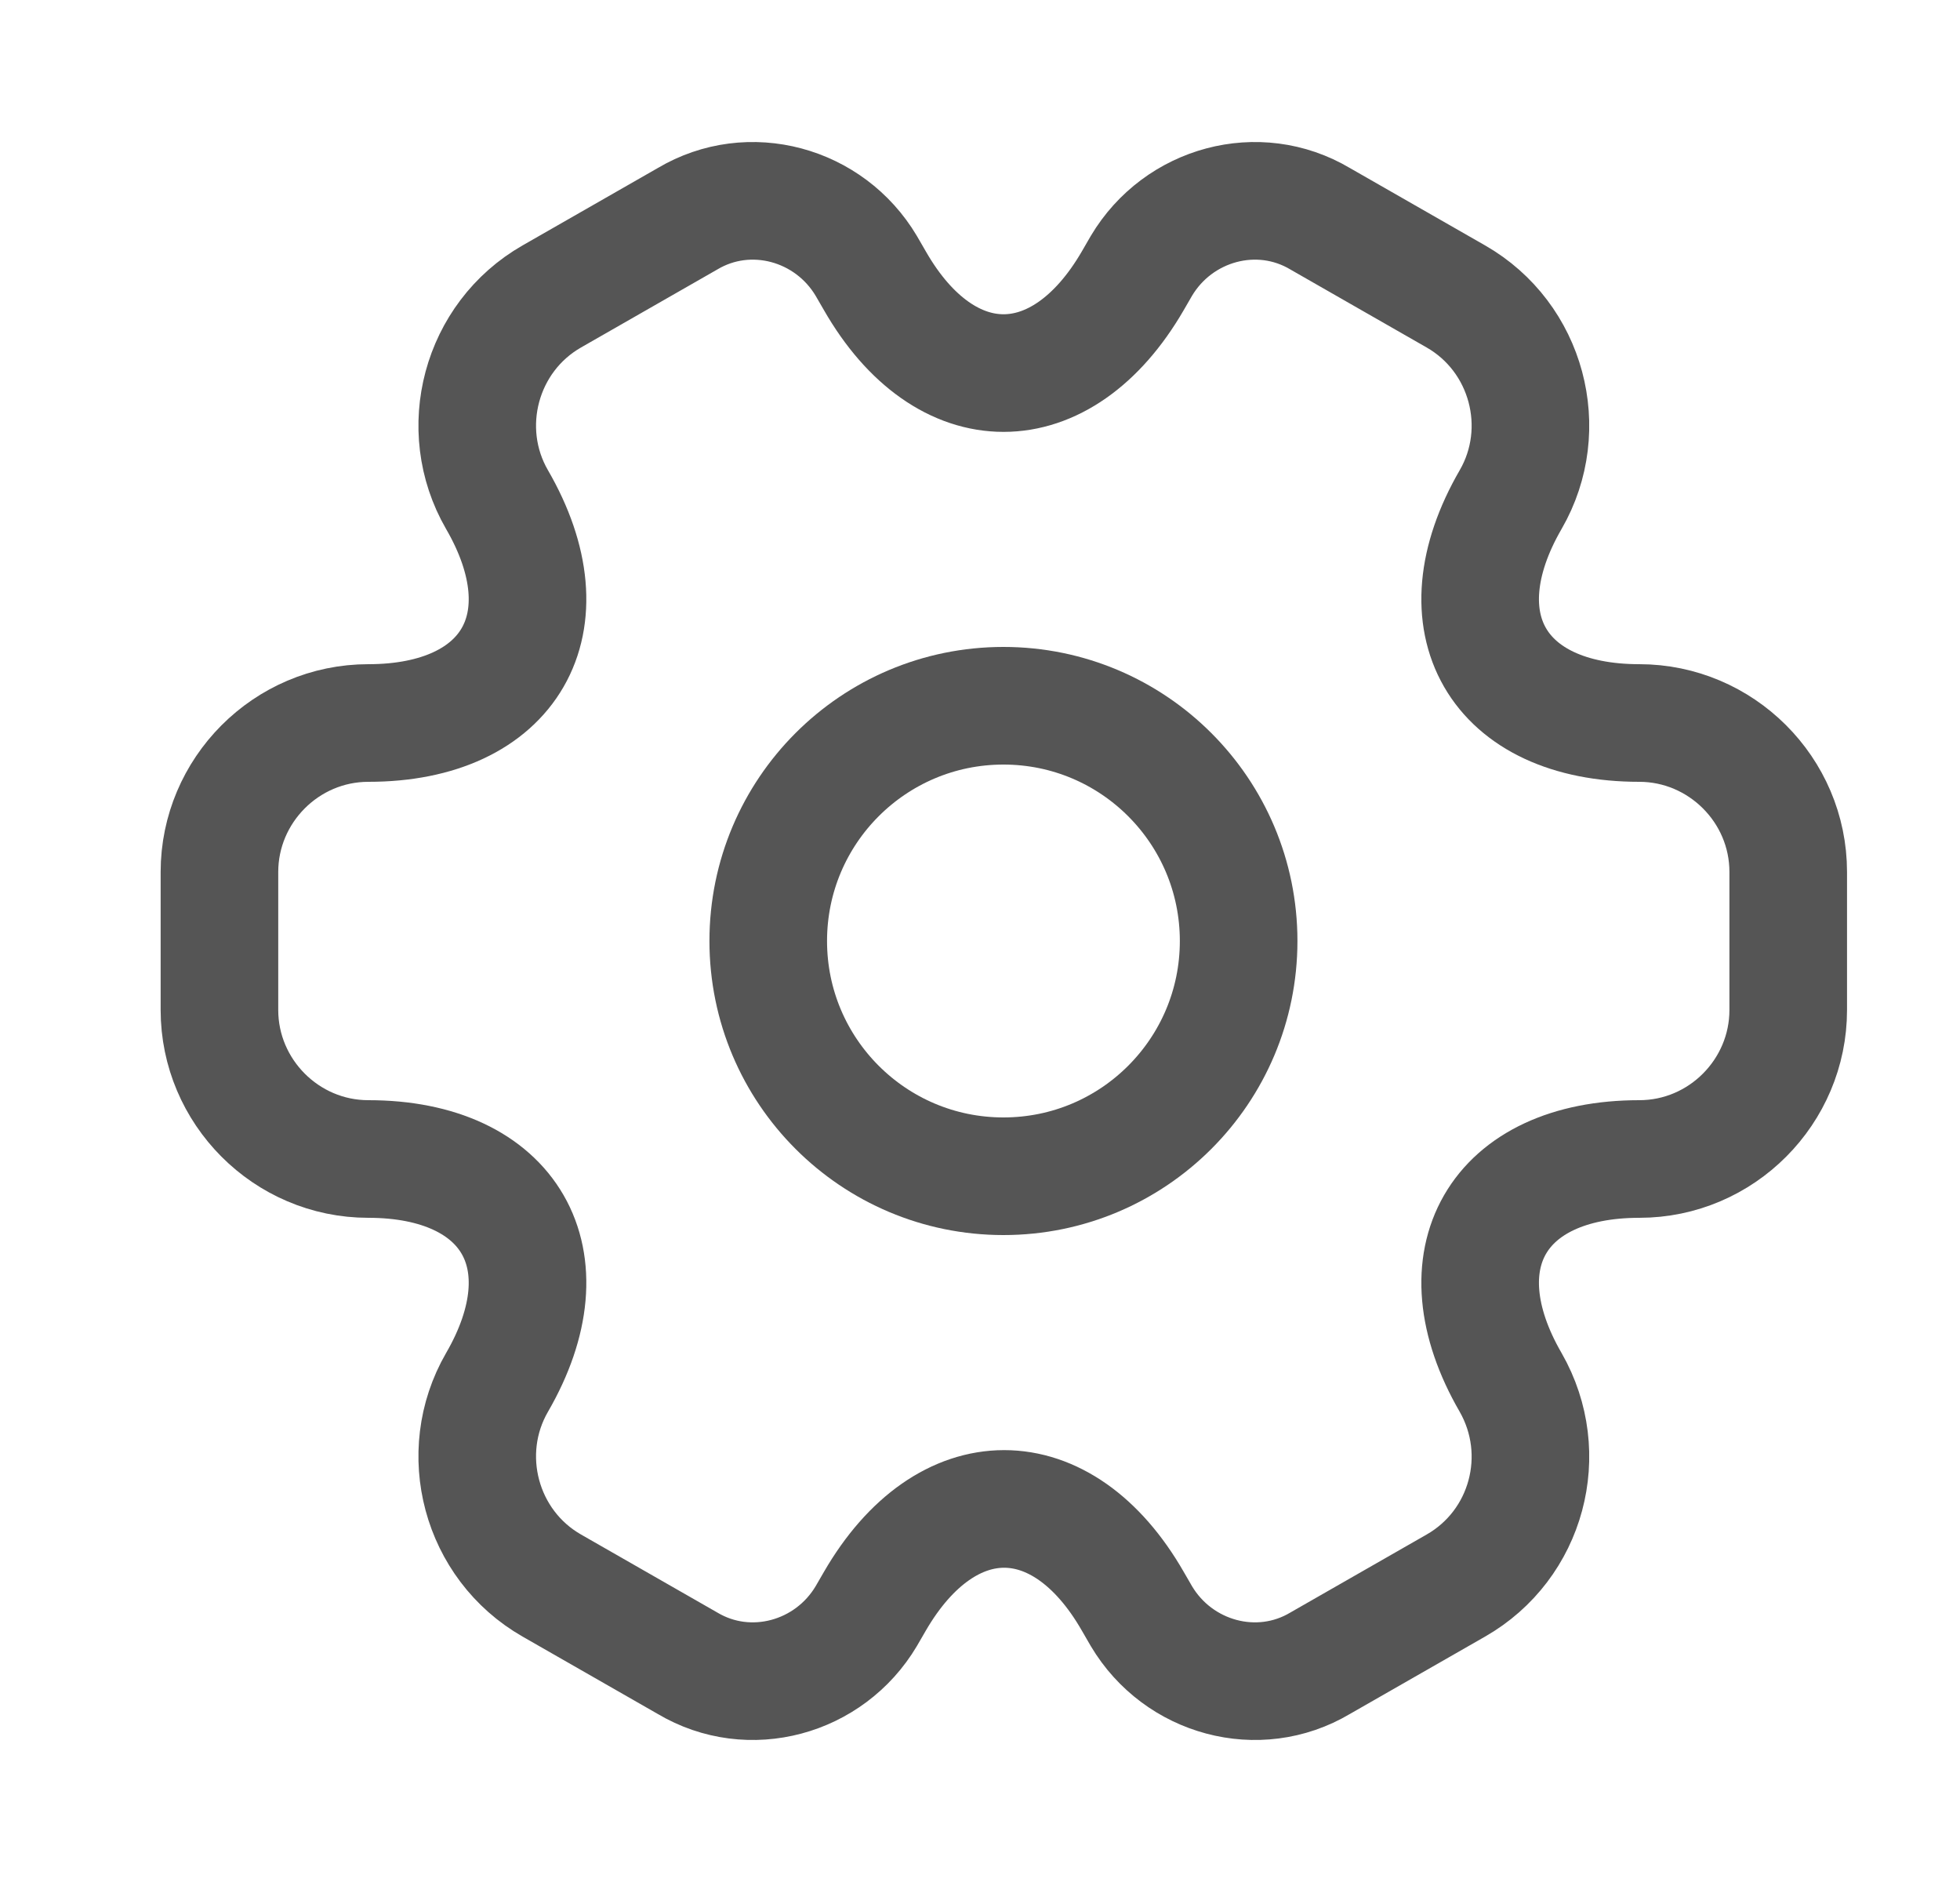
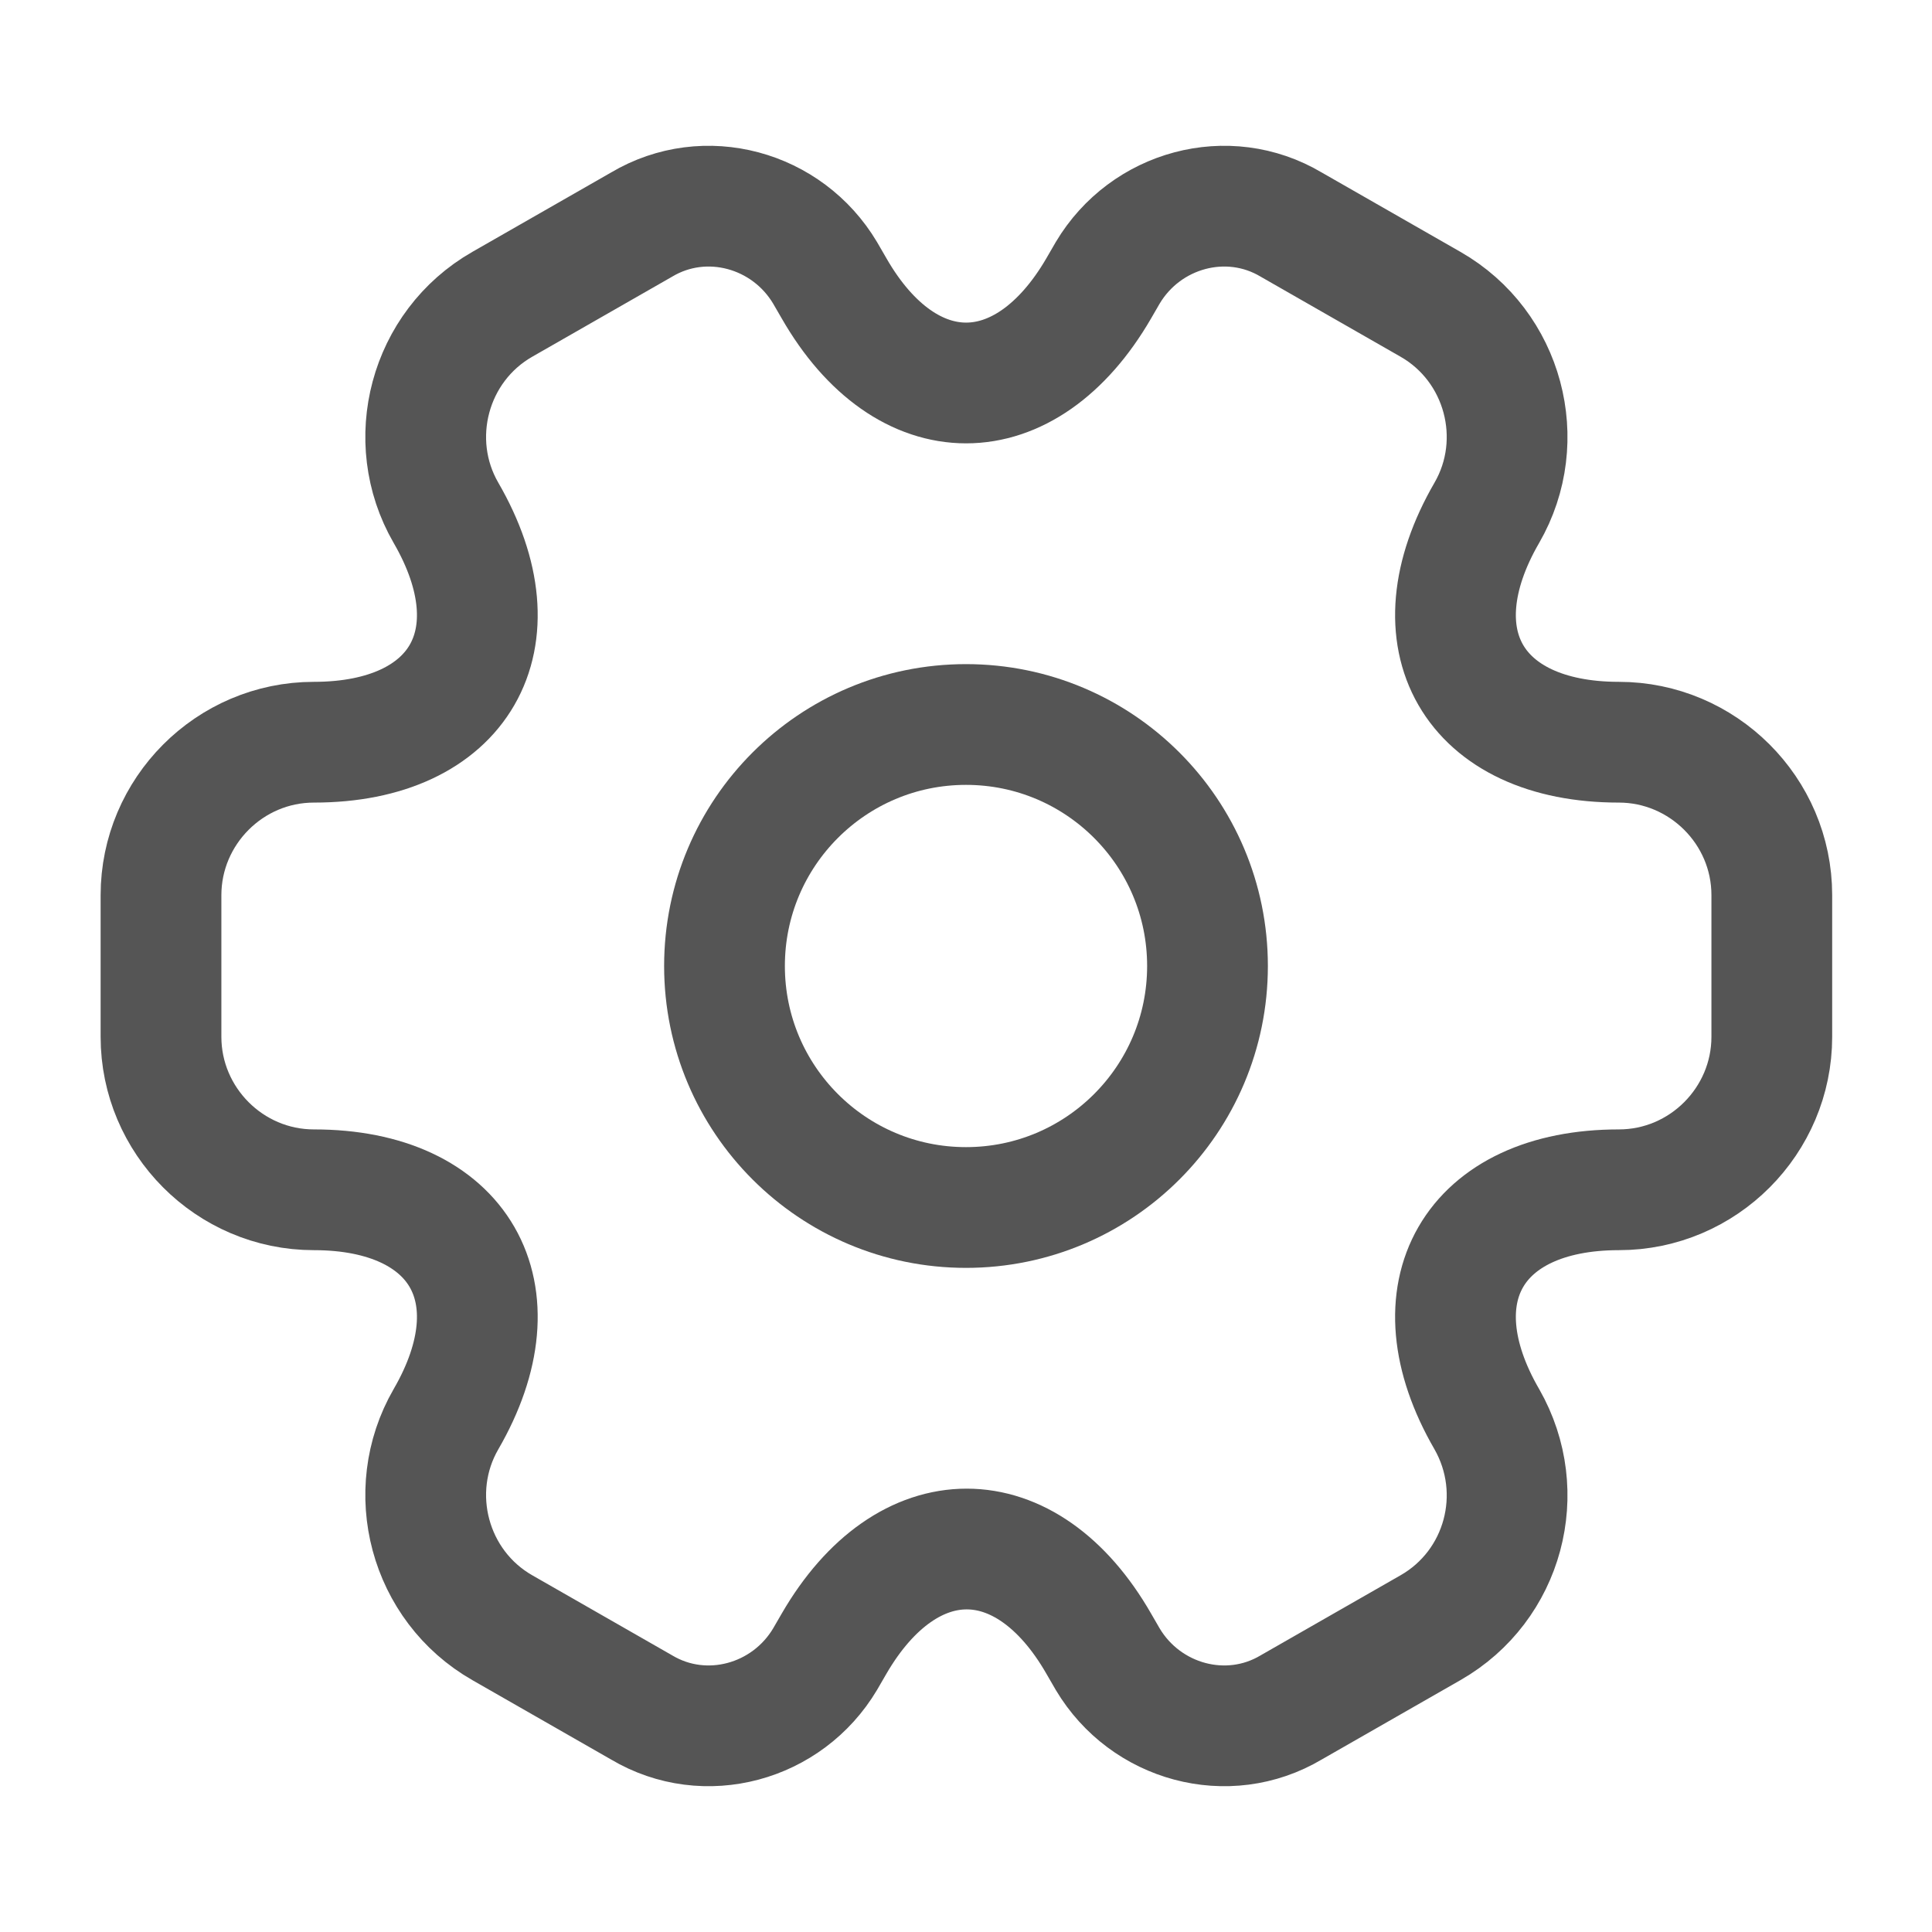
- <svg xmlns="http://www.w3.org/2000/svg" width="25" height="24" viewBox="0 0 25 24" fill="none">
-   <path d="M12.799 15C14.456 15 15.799 13.657 15.799 12C15.799 10.343 14.456 9 12.799 9C11.142 9 9.799 10.343 9.799 12C9.799 13.657 11.142 15 12.799 15Z" stroke="#555555" stroke-width="1.5" stroke-miterlimit="10" stroke-linecap="round" stroke-linejoin="round" />
-   <path d="M2.799 12.88V11.12C2.799 10.08 3.649 9.22 4.699 9.22C6.509 9.22 7.249 7.94 6.339 6.37C5.819 5.47 6.129 4.3 7.039 3.78L8.769 2.79C9.559 2.32 10.579 2.6 11.049 3.39L11.159 3.58C12.059 5.15 13.539 5.15 14.449 3.58L14.559 3.39C15.029 2.6 16.049 2.32 16.839 2.79L18.569 3.78C19.479 4.3 19.789 5.47 19.269 6.37C18.359 7.94 19.099 9.22 20.909 9.22C21.949 9.22 22.809 10.07 22.809 11.12V12.88C22.809 13.92 21.959 14.78 20.909 14.78C19.099 14.78 18.359 16.06 19.269 17.63C19.789 18.54 19.479 19.7 18.569 20.22L16.839 21.21C16.049 21.68 15.029 21.4 14.559 20.61L14.449 20.42C13.549 18.85 12.069 18.85 11.159 20.42L11.049 20.61C10.579 21.4 9.559 21.68 8.769 21.21L7.039 20.22C6.129 19.7 5.819 18.53 6.339 17.63C7.249 16.06 6.509 14.78 4.699 14.78C3.649 14.78 2.799 13.92 2.799 12.88Z" stroke="#555555" stroke-width="1.5" stroke-miterlimit="10" stroke-linecap="round" stroke-linejoin="round" />
+ <svg xmlns="http://www.w3.org/2000/svg" width="24" height="24" viewBox="0 0 24 24" fill="none">
+   <path d="M12 15C13.657 15 15 13.657 15 12C15 10.343 13.657 9 12 9C10.343 9 9 10.343 9 12C9 13.657 10.343 15 12 15Z" stroke="#555555" stroke-width="1.5" stroke-miterlimit="10" stroke-linecap="round" stroke-linejoin="round" />
+   <path d="M2 12.88V11.12C2 10.08 2.85 9.22 3.9 9.22C5.71 9.22 6.45 7.94 5.54 6.37C5.02 5.47 5.33 4.3 6.24 3.78L7.97 2.79C8.76 2.32 9.78 2.6 10.25 3.39L10.36 3.58C11.26 5.15 12.74 5.15 13.65 3.58L13.76 3.39C14.23 2.6 15.25 2.32 16.04 2.79L17.77 3.78C18.68 4.3 18.99 5.47 18.47 6.37C17.56 7.94 18.3 9.22 20.11 9.22C21.15 9.22 22.01 10.07 22.01 11.12V12.88C22.01 13.92 21.16 14.78 20.11 14.78C18.3 14.78 17.56 16.06 18.47 17.63C18.99 18.54 18.68 19.7 17.77 20.22L16.04 21.21C15.25 21.68 14.23 21.4 13.76 20.61L13.65 20.42C12.75 18.85 11.27 18.85 10.36 20.42L10.25 20.61C9.78 21.4 8.76 21.68 7.97 21.21L6.24 20.22C5.33 19.7 5.02 18.53 5.54 17.63C6.45 16.06 5.71 14.78 3.9 14.78C2.85 14.78 2 13.92 2 12.88Z" stroke="#555555" stroke-width="1.5" stroke-miterlimit="10" stroke-linecap="round" stroke-linejoin="round" />
</svg>
